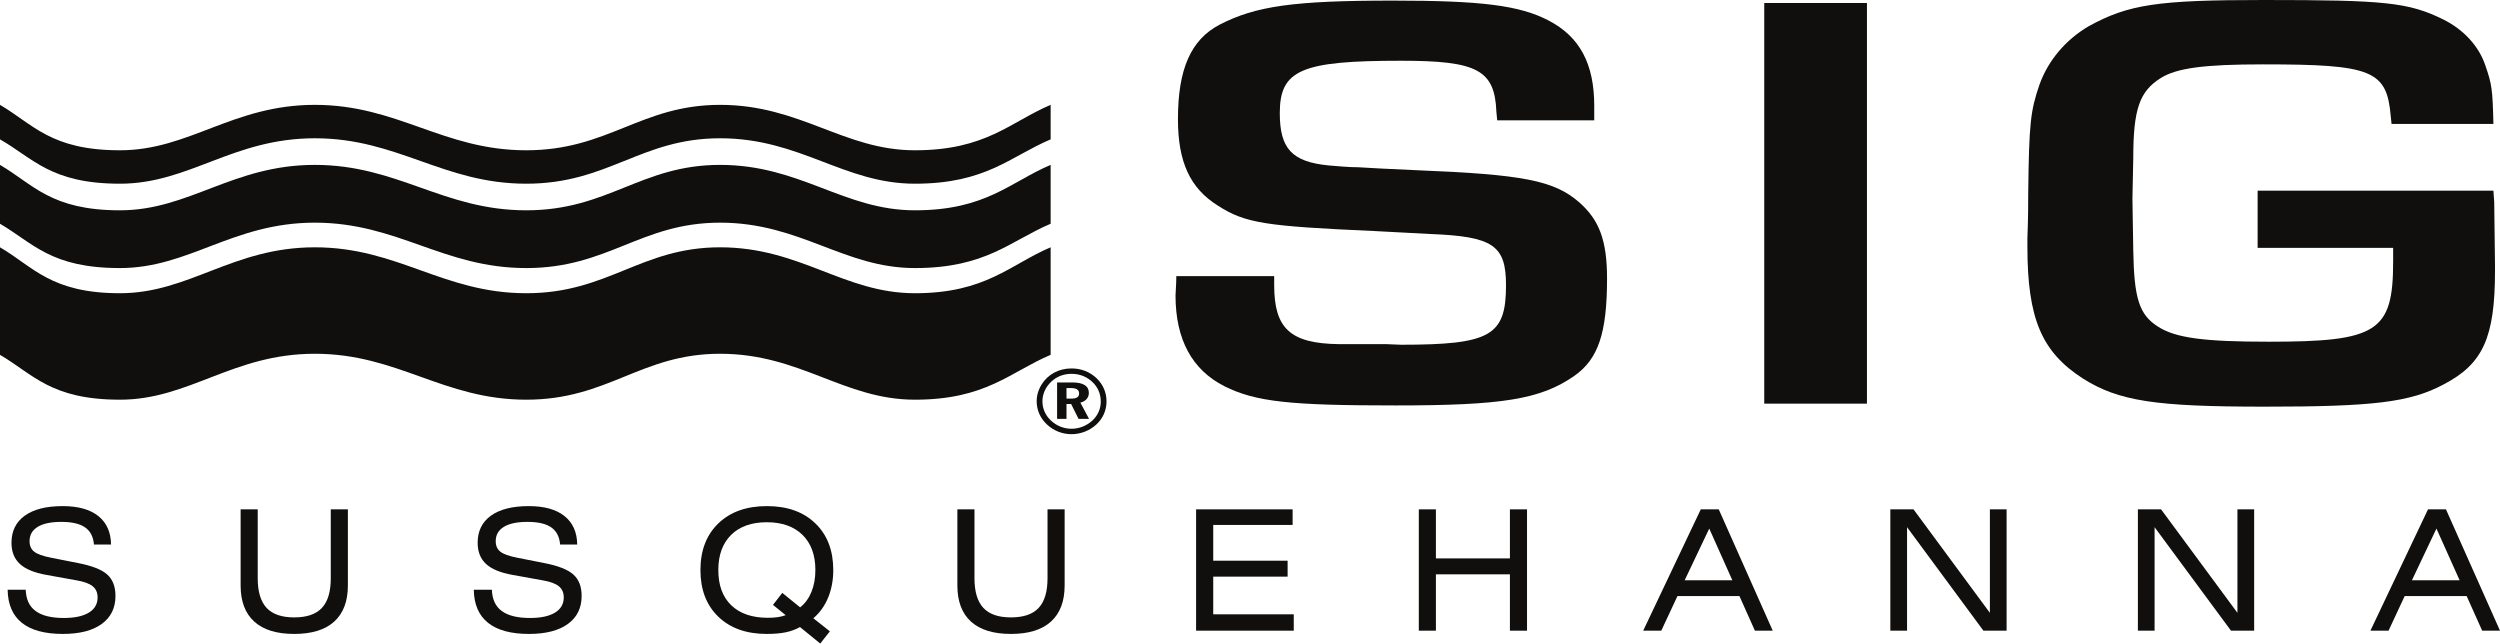
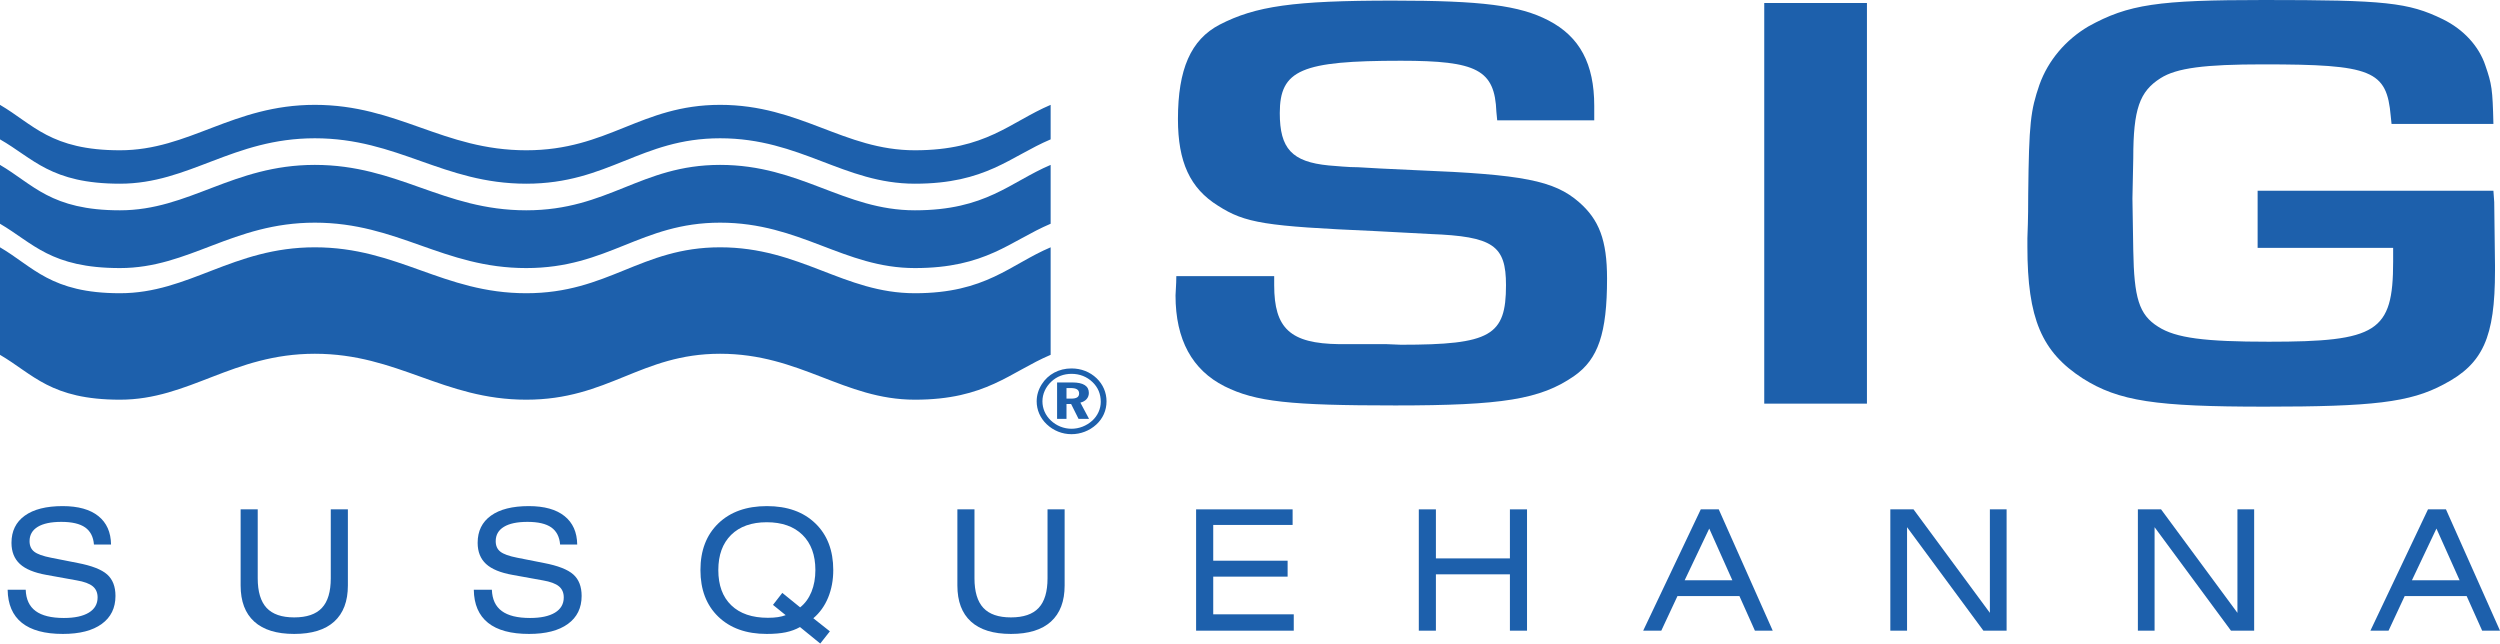
- <svg xmlns="http://www.w3.org/2000/svg" version="1.1" id="svg162" width="863.984" height="222.403" viewBox="0 0 863.984 222.403">
-   <defs id="defs166" />
-   <g id="g170" transform="matrix(1.333333,0,0,-1.333333,-48.00787,255.2013)">
-     <g id="g172" transform="scale(0.1)">
-       <path d="m 4240.75,1602.14 -2.11,21.84 c -4.27,109.18 -49.97,132.59 -247.5,132.59 -257.84,0 -313.93,-23.41 -313.93,-135.71 0,-91.97 31.19,-126.32 126.86,-135.69 22.8,-1.53 47.81,-4.67 76.83,-4.67 27.08,-1.56 77.1,-4.68 151.88,-7.71 274.36,-10.95 355.57,-26.59 419.96,-82.72 51.93,-45.2 72.72,-98.28 72.72,-198.02 0,-141.88 -22.91,-208.999 -85.18,-252.55 -87.44,-60.82 -187.08,-76.379 -463.6,-76.379 -272.4,0 -361.85,9.238 -442.91,49.758 -83.16,42.141 -126.81,120.011 -126.81,235.501 0,9.37 2.06,26.52 2.06,49.87 h 253.67 v -23.35 c 0,-112.3 41.59,-151.32 168.4,-152.91 h 122.69 l 37.36,-1.53 c 232.93,0 272.41,23.43 272.41,154.44 0,102.9 -33.4,126.3 -195.41,132.53 l -145.65,7.73 c -282.7,12.51 -334.68,20.32 -405.29,65.57 -72.82,45.2 -103.96,113.81 -103.96,224.45 0,129.54 33.3,205.88 108.08,244.95 93.51,48.19 191.24,62.33 449.03,62.33 230.82,0 328.4,-12.51 403.44,-51.51 80.96,-42.08 118.47,-112.29 118.47,-221.38 0,-9.34 0,-21.87 0,-37.43 h -251.51" style="fill:#100f0d;fill-opacity:1;fill-rule:nonzero;stroke:none" id="path174" />
-       <path d="M 5199.09,867.789 H 4932.91 V 1906.23 h 266.18 V 867.789" style="fill:#100f0d;fill-opacity:1;fill-rule:nonzero;stroke:none" id="path176" />
-       <path d="m 6822.87,1419.73 2.11,-29.66 2.01,-163.72 v -13.94 c 0,-173.14 -31.14,-241.769 -133.14,-294.75 -87.19,-46.808 -184.97,-57.711 -463.45,-57.711 -282.9,0 -378.43,13.961 -472.09,73.281 -106.02,68.62 -143.33,154.38 -143.33,341.41 v 21.84 c 2.1,53.06 2.1,92.06 2.1,113.91 2.02,185.44 6.14,216.73 29.04,283.77 22.79,63.91 68.6,116.9 126.75,151.3 104.02,57.65 180.91,68.55 455.42,68.55 313.89,0 374.16,-6.22 463.55,-49.89 54.09,-26.52 93.71,-70.24 110.24,-120.05 16.67,-48.4 18.68,-60.8 20.79,-151.35 h -264.02 l -2.11,20.37 c -10.35,118.44 -47.86,134.09 -330.56,134.09 -151.87,0 -224.59,-9.3 -266.18,-35.86 -54.09,-34.28 -70.61,-79.55 -70.61,-207.34 l -2.16,-104.54 2.16,-134.17 c 2.11,-123.07 14.52,-166.76 64.39,-198.03 45.8,-29.53 120.53,-38.94 286.91,-38.94 280.64,0 322.28,24.98 322.28,207.44 0,7.81 0,18.63 0,35.81 h -351.25 v 148.18 h 611.15" style="fill:#100f0d;fill-opacity:1;fill-rule:nonzero;stroke:none" id="path178" />
-       <path d="m 360.059,1273 c 86.132,-50.34 131.632,-119.02 311.027,-119.02 179.57,0 291.941,119.02 505.004,119.02 215.21,0 332.55,-119.02 548.03,-119.02 212.94,0 296.59,119.02 502.42,119.02 208.12,0 320.64,-119.02 504.86,-119.02 184.39,0 246.46,74.32 351.88,119.02 V 994.32 C 2977.86,949.551 2915.79,878.031 2731.4,878.031 c -184.22,0 -296.74,119.059 -504.86,119.059 -205.83,0 -289.48,-119.059 -502.42,-119.059 -215.48,0 -332.82,119.059 -548.03,119.059 -213.063,0 -325.434,-119.059 -505.004,-119.059 -179.395,0 -224.895,65.84 -311.027,116.289 v 278.68 0" style="fill:#100f0d;fill-opacity:1;fill-rule:evenodd;stroke:none" id="path180" />
-       <path d="m 360.059,1486.63 v 0 -152.56 c 86.132,-50.39 131.632,-114.88 311.027,-114.88 179.57,0 291.941,117.7 505.004,117.7 215.21,0 332.55,-117.7 548.03,-117.7 212.94,0 296.59,117.7 502.42,117.7 208.12,0 320.64,-117.7 504.86,-117.7 184.39,0 246.46,70.04 351.88,114.88 v 152.56 c -105.42,-44.78 -167.49,-117.73 -351.88,-117.73 -184.22,0 -296.74,117.73 -504.86,117.73 -205.83,0 -289.48,-117.73 -502.42,-117.73 -215.48,0 -332.82,117.73 -548.03,117.73 -213.063,0 -325.434,-117.73 -505.004,-117.73 -179.395,0 -224.895,67.33 -311.027,117.73" style="fill:#100f0d;fill-opacity:1;fill-rule:evenodd;stroke:none" id="path182" />
-       <path d="m 360.059,1642.24 v 0 -89.45 c 86.132,-49.09 131.632,-114.93 311.027,-114.93 179.57,0 291.941,117.75 505.004,117.75 215.21,0 332.55,-117.75 548.03,-117.75 212.94,0 296.59,117.75 502.42,117.75 208.12,0 320.64,-117.75 504.86,-117.75 184.39,0 246.46,70.16 351.88,114.93 v 89.45 c -105.42,-44.93 -167.49,-117.75 -351.88,-117.75 -184.22,0 -296.74,117.75 -504.86,117.75 -205.83,0 -289.48,-117.75 -502.42,-117.75 -215.48,0 -332.82,117.75 -548.03,117.75 -213.063,0 -325.434,-117.75 -505.004,-117.75 -179.395,0 -224.895,67.3 -311.027,117.75" style="fill:#100f0d;fill-opacity:1;fill-rule:evenodd;stroke:none" id="path184" />
-       <path d="m 3124.36,908.211 h 10.75 c 14.71,0 21.95,-4.211 21.95,-14.063 0,-9.386 -6.73,-13.359 -20.75,-13.359 h -11.95 z m -24.38,14.519 v -94.468 h 24.38 v 38.668 h 11.95 l 19.29,-38.668 h 27.22 l -22.5,42.187 c 13.76,3.262 22,12.653 22,25.11 0,17.98 -14.27,27.171 -42.99,27.171 z m 37.34,36.309 c -32.62,0 -60.8,-15.219 -77.07,-41.027 -8.99,-14.262 -13.18,-29.032 -13.18,-44.301 0,-22.051 8.96,-43.141 25.94,-59.313 17.5,-16.617 40.15,-25.757 64.31,-25.757 23.5,0 46.45,8.691 64.18,24.859 17.18,15.672 26.62,36.762 26.62,60.211 0,22.75 -8.99,43.848 -25.62,59.82 -17.47,16.668 -40.12,25.508 -65.18,25.508 z m 0.25,-14.008 c 20.94,0 39.47,-7.293 54.19,-21.351 14.21,-13.598 21.45,-30.731 21.45,-51.121 0,-18.278 -7.99,-36.11 -22.21,-49.02 -14.96,-13.359 -33.94,-20.84 -53.68,-20.84 -19.89,0 -39.1,7.68 -53.59,21.539 -14.21,13.364 -21.75,30.942 -21.75,49.672 0,18.828 8.27,37.121 23.03,50.93 14.14,13.359 32.12,20.191 52.56,20.191" style="fill:#100f0d;fill-opacity:1;fill-rule:nonzero;stroke:none" id="path186" />
-       <path d="m 379.871,385.449 h 46.832 c 0.832,-24.859 9.418,-43.238 25.664,-55.187 16.274,-12.012 40.707,-18.032 73.25,-18.032 27.848,0 49.391,4.622 64.582,13.809 15.242,9.242 22.828,22.402 22.828,39.422 0,12.359 -4.195,22 -12.504,28.828 -8.39,6.93 -22.328,12.16 -41.882,15.473 l -77.926,14.058 c -31.559,5.578 -54.613,15.02 -69.129,28.43 -14.484,13.41 -21.77,31.691 -21.77,54.789 0,30.391 11.5,53.84 34.454,70.359 22.953,16.532 55.695,24.813 98.207,24.813 40.101,0 70.918,-8.59 92.488,-25.813 21.496,-17.226 32.488,-41.839 32.918,-73.828 h -44.32 c -1.559,20.039 -9.192,34.809 -22.875,44.45 -13.711,9.539 -34.278,14.308 -61.649,14.308 -26.668,0 -47.059,-4.269 -61.223,-12.859 -14.086,-8.637 -21.14,-20.989 -21.14,-37.207 0,-11.801 4.015,-20.84 12,-27.121 8.035,-6.332 22.625,-11.602 43.746,-15.719 l 69.207,-13.66 c 36.305,-6.981 61.723,-16.883 76.133,-29.684 14.414,-12.808 21.597,-31.34 21.597,-55.699 0,-31.141 -11.879,-55.391 -35.609,-72.617 -23.754,-17.282 -57.328,-25.871 -100.746,-25.871 -46.781,0 -82.211,9.55 -106.27,28.781 -24.004,19.238 -36.312,47.816 -36.863,85.777" style="fill:#100f0d;fill-opacity:1;fill-rule:nonzero;stroke:none" id="path188" />
-       <path d="M 1261.75,593.781 V 396.449 c 0,-40.98 -11.83,-72.168 -35.43,-93.558 -23.61,-21.403 -58.19,-32 -103.71,-32 -45.53,0 -80.03,10.597 -103.56,32 -23.554,21.39 -35.308,52.578 -35.308,93.558 v 197.332 h 44.318 V 415.09 c 0,-34.66 7.69,-60.219 23.01,-76.699 15.34,-16.469 39.2,-24.653 71.54,-24.653 32.52,0 56.44,8.133 71.77,24.563 15.36,16.32 23.02,41.929 23.02,76.789 v 178.691 h 44.35" style="fill:#100f0d;fill-opacity:1;fill-rule:nonzero;stroke:none" id="path190" />
-       <path d="m 1588.11,385.449 h 46.86 c 0.86,-24.859 9.4,-43.238 25.69,-55.187 16.25,-12.012 40.66,-18.032 73.2,-18.032 27.87,0 49.37,4.622 64.61,13.809 15.19,9.242 22.83,22.402 22.83,39.422 0,12.359 -4.2,22 -12.56,28.828 -8.33,6.93 -22.27,12.16 -41.86,15.473 l -77.89,14.058 c -31.59,5.578 -54.62,15.02 -69.13,28.43 -14.52,13.41 -21.77,31.691 -21.77,54.789 0,30.391 11.47,53.84 34.42,70.359 22.95,16.532 55.7,24.813 98.24,24.813 40.1,0 70.89,-8.59 92.45,-25.813 21.55,-17.226 32.55,-41.839 32.97,-73.828 h -44.34 c -1.58,20.039 -9.24,34.809 -22.88,44.45 -13.71,9.539 -34.25,14.308 -61.67,14.308 -26.69,0 -47.08,-4.269 -61.17,-12.859 -14.16,-8.637 -21.19,-20.989 -21.19,-37.207 0,-11.801 3.99,-20.84 12.02,-27.121 7.99,-6.332 22.61,-11.602 43.77,-15.719 l 69.16,-13.66 c 36.36,-6.981 61.72,-16.883 76.11,-29.684 14.42,-12.808 21.65,-31.34 21.65,-55.699 0,-31.141 -11.88,-55.391 -35.64,-72.617 -23.78,-17.282 -57.35,-25.871 -100.72,-25.871 -46.8,0 -82.21,9.55 -106.24,28.781 -24.06,19.238 -36.36,47.816 -36.92,85.777" style="fill:#100f0d;fill-opacity:1;fill-rule:nonzero;stroke:none" id="path192" />
-       <path d="m 2396.49,319.559 -32.9,26.621 24.16,31.09 46.26,-37.52 c 12.73,10.102 22.5,23.5 29.3,40.129 6.81,16.723 10.17,35.562 10.17,56.551 0,38.922 -11.1,69.261 -33.32,91.148 -22.2,21.801 -53.11,32.801 -92.68,32.801 -39.45,0 -70.26,-11 -92.41,-32.801 -22.1,-21.887 -33.17,-52.226 -33.17,-91.148 0,-39.328 11.17,-69.758 33.59,-91.309 22.4,-21.59 54.07,-32.391 94.95,-32.391 9.89,0 18.53,0.598 25.99,1.711 7.41,1.161 14.11,2.86 20.06,5.118 z m 37.12,-30.84 c -11.08,-6.27 -23.38,-10.739 -36.97,-13.598 -13.61,-2.82 -30.01,-4.23 -49.24,-4.23 -52.86,0 -94.67,14.918 -125.58,44.711 -30.84,29.777 -46.26,70.109 -46.26,120.828 0,50.82 15.47,91.101 46.41,120.98 30.96,29.84 72.95,44.801 125.91,44.801 52.83,0 94.72,-14.961 125.6,-44.84 30.91,-29.84 46.36,-70.223 46.36,-120.941 0,-25.969 -4.45,-49.668 -13.26,-71.258 -8.84,-21.5 -21.62,-39.383 -38.4,-53.641 l 42.87,-33.902 -24.96,-31.641 -52.48,42.731" style="fill:#100f0d;fill-opacity:1;fill-rule:nonzero;stroke:none" id="path194" />
-       <path d="M 3119.54,593.781 V 396.449 c 0,-40.98 -11.85,-72.168 -35.43,-93.558 -23.63,-21.403 -58.19,-32 -103.71,-32 -45.53,0 -80.08,10.597 -103.61,32 -23.56,21.39 -35.26,52.578 -35.26,93.558 v 197.332 h 44.33 V 415.09 c 0,-34.66 7.68,-60.219 23,-76.699 15.31,-16.469 39.17,-24.653 71.54,-24.653 32.52,0 56.43,8.133 71.77,24.563 15.32,16.32 23.03,41.929 23.03,76.789 v 178.691 h 44.34" style="fill:#100f0d;fill-opacity:1;fill-rule:nonzero;stroke:none" id="path196" />
-       <path d="m 3460.29,279.328 v 314.453 h 250.16 v -40.383 h -205.76 v -92.707 h 192.8 v -41.293 h -192.8 v -97.679 h 208.73 v -42.391 h -253.13" style="fill:#100f0d;fill-opacity:1;fill-rule:nonzero;stroke:none" id="path198" />
-       <path d="m 4037.55,279.328 v 314.453 h 44.3 V 466.66 h 191.84 v 127.121 h 44.35 V 279.328 h -44.35 V 425.379 H 4081.85 V 279.328 h -44.3" style="fill:#100f0d;fill-opacity:1;fill-rule:nonzero;stroke:none" id="path200" />
-       <path d="m 4726.6,409.91 h 123.65 L 4790.33,544 Z m -107.48,-130.582 149.26,314.453 h 46.61 l 139.92,-314.453 h -46.21 l -40.13,89.703 h -160.6 l -41.94,-89.703 h -46.91" style="fill:#100f0d;fill-opacity:1;fill-rule:nonzero;stroke:none" id="path202" />
-       <path d="m 5259.71,279.328 v 314.453 h 60.11 l 197.93,-268.242 v 268.242 h 43.34 V 279.328 h -60.12 L 5303.05,547.57 V 279.328 h -43.34" style="fill:#100f0d;fill-opacity:1;fill-rule:nonzero;stroke:none" id="path204" />
-       <path d="m 5901.35,279.328 v 314.453 h 60.11 l 197.92,-268.242 v 268.242 h 43.35 V 279.328 h -60.07 L 5944.64,547.57 V 279.328 h -43.29" style="fill:#100f0d;fill-opacity:1;fill-rule:nonzero;stroke:none" id="path206" />
-       <path d="m 6611.64,409.91 h 123.64 L 6675.22,544 Z m -107.58,-130.582 149.26,314.453 h 46.55 l 140.07,-314.453 h -46.2 l -40.23,89.703 H 6592.9 l -41.84,-89.703 h -47" style="fill:#100f0d;fill-opacity:1;fill-rule:nonzero;stroke:none" id="path208" />
+ <svg xmlns="http://www.w3.org/2000/svg" version="1.1" id="svg148" width="863.985" height="222.403" viewBox="0 0 863.985 222.403">
+   <defs id="defs152" />
+   <g id="g156" transform="matrix(1.333333,0,0,-1.333333,0,222.4027)">
+     <g id="g158" transform="scale(0.1)">
+       <path d="m 3880.69,1356.14 -2.11,21.85 c -4.27,109.18 -49.97,132.58 -247.49,132.58 -257.84,0 -313.94,-23.4 -313.94,-135.69 0,-91.99 31.19,-126.34 126.86,-135.7 22.8,-1.54 47.81,-4.67 76.84,-4.67 27.07,-1.56 77.09,-4.68 151.87,-7.71 274.36,-10.95 355.57,-26.59 419.96,-82.72 51.93,-45.2 72.72,-98.29 72.72,-198.025 0,-141.875 -22.9,-209 -85.18,-252.543 -87.43,-60.821 -187.07,-76.383 -463.59,-76.383 -272.41,0 -361.86,9.242 -442.92,49.762 -83.16,42.14 -126.81,120.007 -126.81,235.492 0,9.371 2.06,26.523 2.06,49.875 h 253.68 v -23.352 c 0,-112.301 41.58,-151.32 168.39,-152.906 h 122.69 l 37.37,-1.531 c 232.93,0 272.4,23.429 272.4,154.437 0,102.894 -33.39,126.304 -195.41,132.534 l -145.65,7.73 c -282.7,12.51 -334.68,20.32 -405.29,65.57 -72.82,45.2 -103.96,113.8 -103.96,224.44 0,129.55 33.3,205.89 108.08,244.96 93.51,48.19 191.24,62.33 449.04,62.33 230.82,0 328.4,-12.51 403.43,-51.51 80.96,-42.08 118.47,-112.3 118.47,-221.38 0,-9.34 0,-21.87 0,-37.44 h -251.51" style="fill:#1d60ac;fill-opacity:1;fill-rule:nonzero;stroke:none" id="path160" />
+       <path d="M 4839.03,621.801 H 4572.85 V 1660.24 h 266.18 V 621.801" style="fill:#1d60ac;fill-opacity:1;fill-rule:nonzero;stroke:none" id="path162" />
+       <path d="m 6462.81,1173.73 2.11,-29.65 2.01,-163.721 v -13.937 c 0,-173.141 -31.14,-241.774 -133.14,-294.758 -87.18,-46.805 -184.97,-57.703 -463.45,-57.703 -282.9,0 -378.42,13.961 -472.09,73.277 -106.01,68.621 -143.33,154.379 -143.33,341.402 v 21.85 c 2.11,53.06 2.11,92.06 2.11,113.9 2.01,185.45 6.13,216.74 29.03,283.78 22.8,63.91 68.6,116.9 126.76,151.3 104.01,57.65 180.9,68.55 455.41,68.55 313.89,0 374.16,-6.23 463.55,-49.89 54.09,-26.52 93.72,-70.24 110.24,-120.06 16.67,-48.39 18.68,-60.8 20.79,-151.34 h -264.02 l -2.1,20.36 c -10.35,118.45 -47.87,134.09 -330.57,134.09 -151.87,0 -224.59,-9.29 -266.17,-35.86 -54.09,-34.27 -70.62,-79.54 -70.62,-207.34 l -2.16,-104.53 2.16,-134.17 c 2.12,-123.073 14.52,-166.764 64.39,-198.03 45.8,-29.527 120.53,-38.945 286.92,-38.945 280.64,0 322.27,24.984 322.27,207.441 0,7.809 0,18.634 0,35.814 h -351.25 v 148.17 h 611.15" style="fill:#1d60ac;fill-opacity:1;fill-rule:nonzero;stroke:none" id="path164" />
+       <path d="m 0,1027.01 c 86.137,-50.346 131.633,-119.026 311.027,-119.026 179.571,0 291.946,119.026 505.008,119.026 215.205,0 332.545,-119.026 548.025,-119.026 212.94,0 296.59,119.026 502.42,119.026 208.12,0 320.65,-119.026 504.86,-119.026 184.39,0 246.47,74.329 351.88,119.026 V 748.328 c -105.41,-44.773 -167.49,-116.289 -351.88,-116.289 -184.21,0 -296.74,119.055 -504.86,119.055 -205.83,0 -289.48,-119.055 -502.42,-119.055 -215.48,0 -332.82,119.055 -548.025,119.055 -213.062,0 -325.437,-119.055 -505.008,-119.055 C 131.633,632.039 86.137,697.883 0,748.328 v 278.682 0" style="fill:#1d60ac;fill-opacity:1;fill-rule:evenodd;stroke:none" id="path166" />
+       <path d="m 0,1240.63 v 0 -152.55 c 86.137,-50.4 131.633,-114.881 311.027,-114.881 179.571,0 291.946,117.691 505.008,117.691 215.205,0 332.545,-117.691 548.025,-117.691 212.94,0 296.59,117.691 502.42,117.691 208.12,0 320.65,-117.691 504.86,-117.691 184.39,0 246.47,70.031 351.88,114.881 v 152.55 c -105.41,-44.77 -167.49,-117.72 -351.88,-117.72 -184.21,0 -296.74,117.72 -504.86,117.72 -205.83,0 -289.48,-117.72 -502.42,-117.72 -215.48,0 -332.82,117.72 -548.025,117.72 -213.062,0 -325.437,-117.72 -505.008,-117.72 -179.394,0 -224.89,67.32 -311.027,117.72" style="fill:#1d60ac;fill-opacity:1;fill-rule:evenodd;stroke:none" id="path168" />
+       <path d="m 0,1396.25 v 0 -89.45 c 86.137,-49.09 131.633,-114.93 311.027,-114.93 179.571,0 291.946,117.74 505.008,117.74 215.205,0 332.545,-117.74 548.025,-117.74 212.94,0 296.59,117.74 502.42,117.74 208.12,0 320.65,-117.74 504.86,-117.74 184.39,0 246.47,70.16 351.88,114.93 v 89.45 c -105.41,-44.93 -167.49,-117.75 -351.88,-117.75 -184.21,0 -296.74,117.75 -504.86,117.75 -205.83,0 -289.48,-117.75 -502.42,-117.75 -215.48,0 -332.82,117.75 -548.025,117.75 -213.062,0 -325.437,-117.75 -505.008,-117.75 -179.394,0 -224.89,67.3 -311.027,117.75" style="fill:#1d60ac;fill-opacity:1;fill-rule:evenodd;stroke:none" id="path170" />
+       <path d="m 2764.3,662.219 h 10.75 c 14.72,0 21.95,-4.207 21.95,-14.059 0,-9.39 -6.73,-13.359 -20.75,-13.359 h -11.95 z m -24.38,14.515 V 582.27 h 24.38 v 38.671 h 11.95 l 19.29,-38.671 h 27.22 l -22.5,42.179 c 13.76,3.27 22,12.66 22,25.121 0,17.969 -14.26,27.164 -42.99,27.164 z m 37.34,36.313 c -32.62,0 -60.79,-15.215 -77.07,-41.027 -8.99,-14.27 -13.18,-29.032 -13.18,-44.301 0,-22.047 8.97,-43.141 25.94,-59.309 17.5,-16.621 40.15,-25.769 64.31,-25.769 23.51,0 46.46,8.691 64.18,24.859 17.18,15.672 26.62,36.77 26.62,60.219 0,22.75 -8.99,43.847 -25.61,59.816 -17.48,16.672 -40.13,25.512 -65.19,25.512 z m 0.25,-14.012 c 20.95,0 39.48,-7.281 54.19,-21.344 14.21,-13.609 21.45,-30.742 21.45,-51.121 0,-18.281 -7.99,-36.109 -22.2,-49.019 -14.97,-13.36 -33.95,-20.84 -53.69,-20.84 -19.89,0 -39.1,7.68 -53.58,21.539 -14.22,13.359 -21.75,30.941 -21.75,49.672 0,18.828 8.26,37.117 23.03,50.926 14.13,13.355 32.11,20.187 52.55,20.187" style="fill:#1d60ac;fill-opacity:1;fill-rule:nonzero;stroke:none" id="path172" />
+       <path d="m 19.816,139.461 h 46.828 c 0.832,-24.859 9.422,-43.242 25.668,-55.199 16.273,-12 40.703,-18.023 73.246,-18.023 27.851,0 49.39,4.621 64.586,13.812 15.242,9.238 22.828,22.398 22.828,39.418 0,12.359 -4.2,22 -12.508,28.832 -8.387,6.929 -22.324,12.148 -41.883,15.469 l -77.922,14.062 c -31.562,5.578 -54.617,15.02 -69.129,28.43 -14.488,13.41 -21.77,31.687 -21.77,54.789 0,30.39 11.5,53.84 34.449,70.359 22.953,16.52 55.695,24.809 98.207,24.809 40.102,0 70.918,-8.59 92.488,-25.809 21.496,-17.23 32.492,-41.84 32.918,-73.828 h -44.32 c -1.559,20.039 -9.191,34.797 -22.875,44.449 -13.711,9.539 -34.277,14.309 -61.645,14.309 -26.671,0 -47.062,-4.27 -61.226,-12.86 -14.086,-8.64 -21.141,-20.992 -21.141,-37.21 0,-11.801 4.016,-20.84 12.004,-27.122 8.031,-6.328 22.621,-11.609 43.742,-15.718 l 69.207,-13.66 c 36.309,-6.981 61.723,-16.879 76.133,-29.68 14.414,-12.809 21.602,-31.34 21.602,-55.699 0,-31.141 -11.883,-55.403 -35.61,-72.621 C 239.941,33.488 206.363,24.898 162.949,24.898 116.164,24.898 80.734,34.449 56.68,53.68 32.672,72.922 20.367,101.488 19.816,139.461" style="fill:#1d60ac;fill-opacity:1;fill-rule:nonzero;stroke:none" id="path174" />
+       <path d="m 901.688,347.781 v -197.32 c 0,-40.981 -11.825,-72.172 -35.426,-93.563 -23.61,-21.398 -58.188,-32 -103.711,-32 -45.528,0 -80.031,10.602 -103.559,32 -23.554,21.391 -35.304,52.582 -35.304,93.563 v 197.32 h 44.32 V 169.09 c 0,-34.649 7.683,-60.211 23.004,-76.692 15.34,-16.469 39.195,-24.648 71.539,-24.648 32.519,0 56.449,8.129 71.765,24.551 15.368,16.328 23.028,41.937 23.028,76.789 v 178.691 h 44.344" style="fill:#1d60ac;fill-opacity:1;fill-rule:nonzero;stroke:none" id="path176" />
+       <path d="m 1228.06,139.461 h 46.86 c 0.85,-24.859 9.39,-43.242 25.69,-55.199 16.24,-12 40.65,-18.023 73.19,-18.023 27.88,0 49.37,4.621 64.62,13.812 15.19,9.238 22.82,22.398 22.82,39.418 0,12.359 -4.19,22 -12.55,28.832 -8.34,6.929 -22.28,12.148 -41.87,15.469 l -77.89,14.062 c -31.59,5.578 -54.61,15.02 -69.13,28.43 -14.51,13.41 -21.77,31.687 -21.77,54.789 0,30.39 11.47,53.84 34.42,70.359 22.96,16.52 55.7,24.809 98.24,24.809 40.1,0 70.89,-8.59 92.46,-25.809 21.55,-17.23 32.54,-41.84 32.97,-73.828 h -44.35 c -1.58,20.039 -9.23,34.797 -22.87,44.449 -13.71,9.539 -34.25,14.309 -61.68,14.309 -26.69,0 -47.08,-4.27 -61.17,-12.86 -14.16,-8.64 -21.19,-20.992 -21.19,-37.21 0,-11.801 3.99,-20.84 12.03,-27.122 7.98,-6.328 22.6,-11.609 43.77,-15.718 l 69.15,-13.66 c 36.37,-6.981 61.73,-16.879 76.11,-29.68 14.42,-12.809 21.65,-31.34 21.65,-55.699 0,-31.141 -11.88,-55.403 -35.63,-72.621 -23.78,-17.281 -57.36,-25.871 -100.72,-25.871 -46.81,0 -82.22,9.551 -106.25,28.781 -24.06,19.242 -36.36,47.808 -36.91,85.781" style="fill:#1d60ac;fill-opacity:1;fill-rule:nonzero;stroke:none" id="path178" />
+       <path d="m 2036.43,73.57 -32.89,26.621 24.16,31.079 46.25,-37.508 c 12.73,10.09 22.5,23.5 29.3,40.129 6.81,16.718 10.18,35.55 10.18,56.55 0,38.918 -11.11,69.25 -33.33,91.149 -22.19,21.801 -53.11,32.801 -92.68,32.801 -39.45,0 -70.26,-11 -92.41,-32.801 -22.1,-21.899 -33.17,-52.231 -33.17,-91.149 0,-39.332 11.17,-69.761 33.6,-91.312 22.39,-21.59 54.06,-32.391 94.94,-32.391 9.9,0 18.53,0.602 25.99,1.711 7.41,1.152 14.11,2.859 20.06,5.121 z m 37.12,-30.84 c -11.08,-6.27 -23.38,-10.75 -36.97,-13.609 -13.6,-2.812 -30,-4.223 -49.24,-4.223 -52.85,0 -94.67,14.922 -125.58,44.703 -30.83,29.777 -46.25,70.109 -46.25,120.839 0,50.821 15.47,91.098 46.4,120.981 30.97,29.828 72.95,44.797 125.91,44.797 52.83,0 94.72,-14.969 125.61,-44.848 30.9,-29.832 46.35,-70.211 46.35,-120.93 0,-25.972 -4.44,-49.671 -13.26,-71.269 -8.84,-21.492 -21.62,-39.371 -38.4,-53.633 L 2150.99,31.629 2126.03,0 2073.55,42.73" style="fill:#1d60ac;fill-opacity:1;fill-rule:nonzero;stroke:none" id="path180" />
+       <path d="m 2759.48,347.781 v -197.32 c 0,-40.981 -11.85,-72.172 -35.43,-93.563 -23.63,-21.398 -58.18,-32 -103.71,-32 -45.53,0 -80.08,10.602 -103.61,32 -23.55,21.391 -35.25,52.582 -35.25,93.563 v 197.32 h 44.32 V 169.09 c 0,-34.649 7.68,-60.211 23,-76.692 15.32,-16.469 39.17,-24.648 71.54,-24.648 32.52,0 56.43,8.129 71.77,24.551 15.32,16.328 23.03,41.937 23.03,76.789 v 178.691 h 44.34" style="fill:#1d60ac;fill-opacity:1;fill-rule:nonzero;stroke:none" id="path182" />
+       <path d="M 3100.24,33.34 V 347.781 h 250.16 v -40.383 h -205.76 v -92.699 h 192.8 V 173.41 h -192.8 V 75.731 h 208.72 V 33.34 h -253.12" style="fill:#1d60ac;fill-opacity:1;fill-rule:nonzero;stroke:none" id="path184" />
+       <path d="M 3677.49,33.34 V 347.781 h 44.3 V 220.672 h 191.84 v 127.109 h 44.35 V 33.34 h -44.35 V 179.391 H 3721.79 V 33.34 h -44.3" style="fill:#1d60ac;fill-opacity:1;fill-rule:nonzero;stroke:none" id="path186" />
+       <path d="m 4366.54,163.922 h 123.65 l -59.92,134.09 z M 4259.06,33.34 4408.33,347.781 h 46.6 L 4594.85,33.34 h -46.2 l -40.13,89.699 h -160.61 l -41.93,-89.699 h -46.92" style="fill:#1d60ac;fill-opacity:1;fill-rule:nonzero;stroke:none" id="path188" />
+       <path d="M 4899.65,33.34 V 347.781 h 60.11 L 5157.69,79.539 V 347.781 h 43.34 V 33.34 h -60.12 L 4942.99,301.582 V 33.34 h -43.34" style="fill:#1d60ac;fill-opacity:1;fill-rule:nonzero;stroke:none" id="path190" />
+       <path d="M 5541.29,33.34 V 347.781 h 60.11 L 5799.33,79.539 V 347.781 h 43.34 V 33.34 H 5782.6 L 5584.58,301.582 V 33.34 h -43.29" style="fill:#1d60ac;fill-opacity:1;fill-rule:nonzero;stroke:none" id="path192" />
+       <path d="m 6251.58,163.922 h 123.65 l -60.07,134.09 z M 6144,33.34 6293.26,347.781 h 46.56 L 6479.89,33.34 h -46.21 l -40.22,89.699 H 6232.84 L 6191.01,33.34 H 6144" style="fill:#1d60ac;fill-opacity:1;fill-rule:nonzero;stroke:none" id="path194" />
    </g>
  </g>
</svg>
